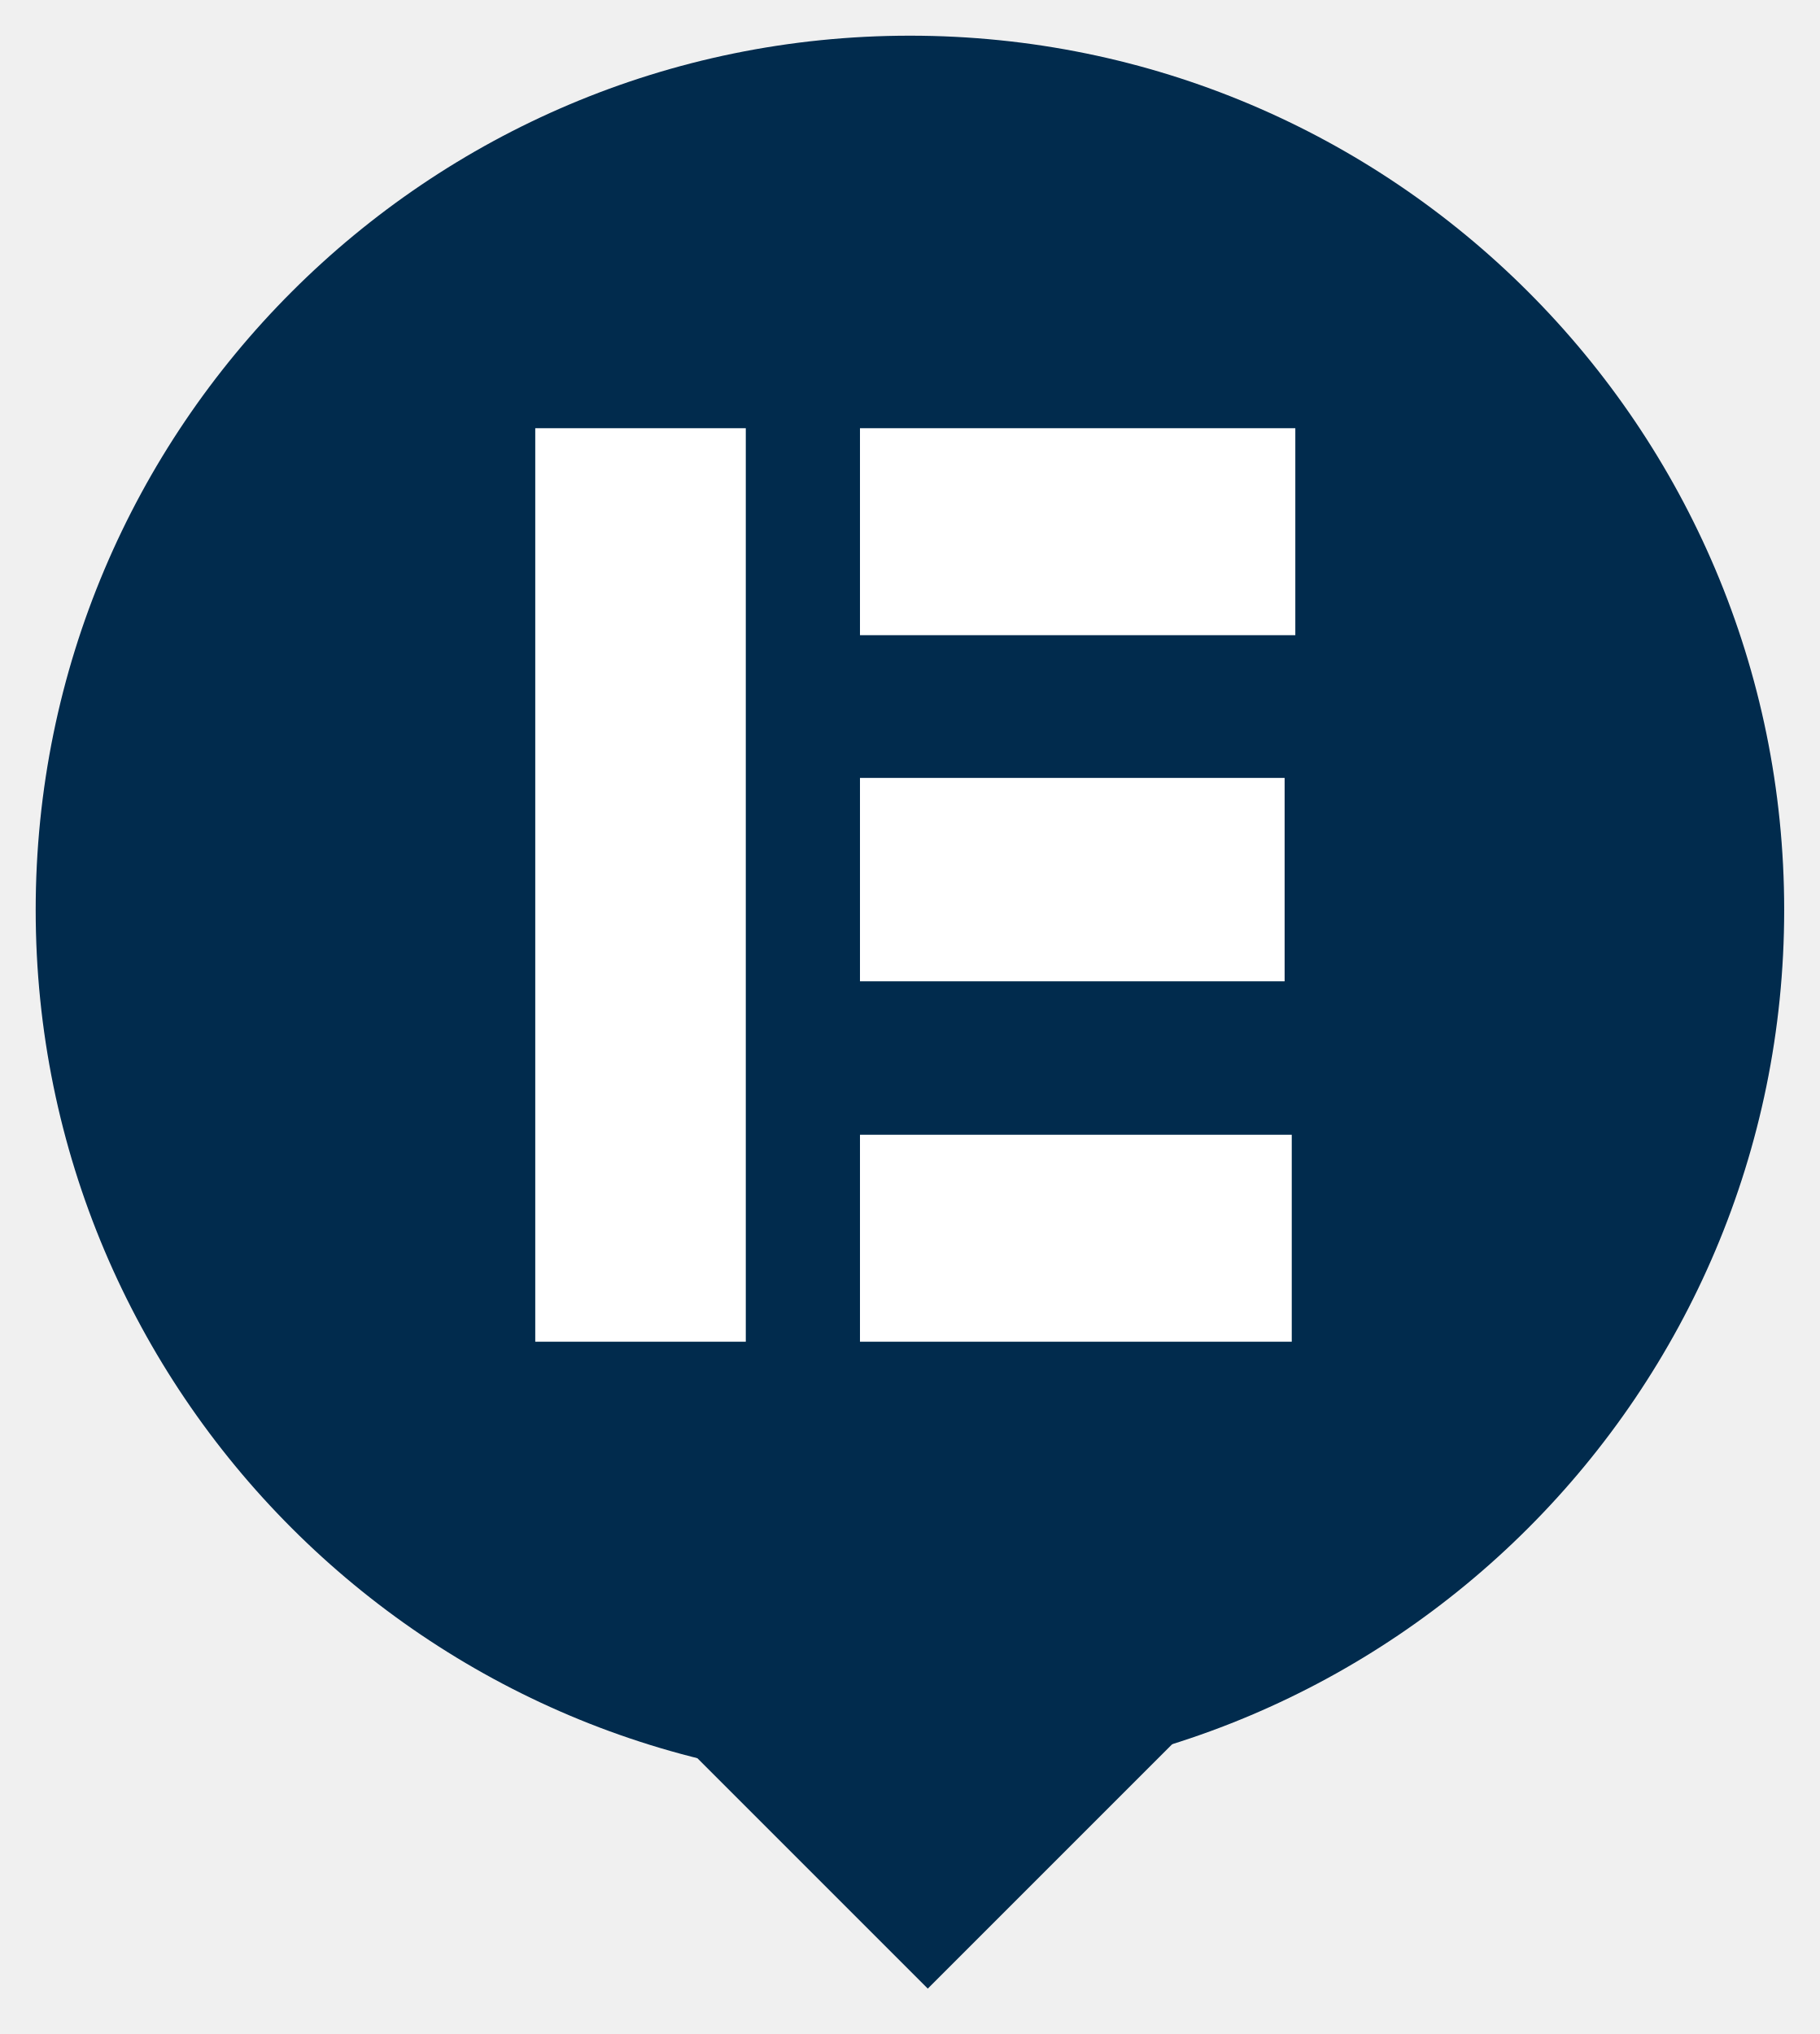
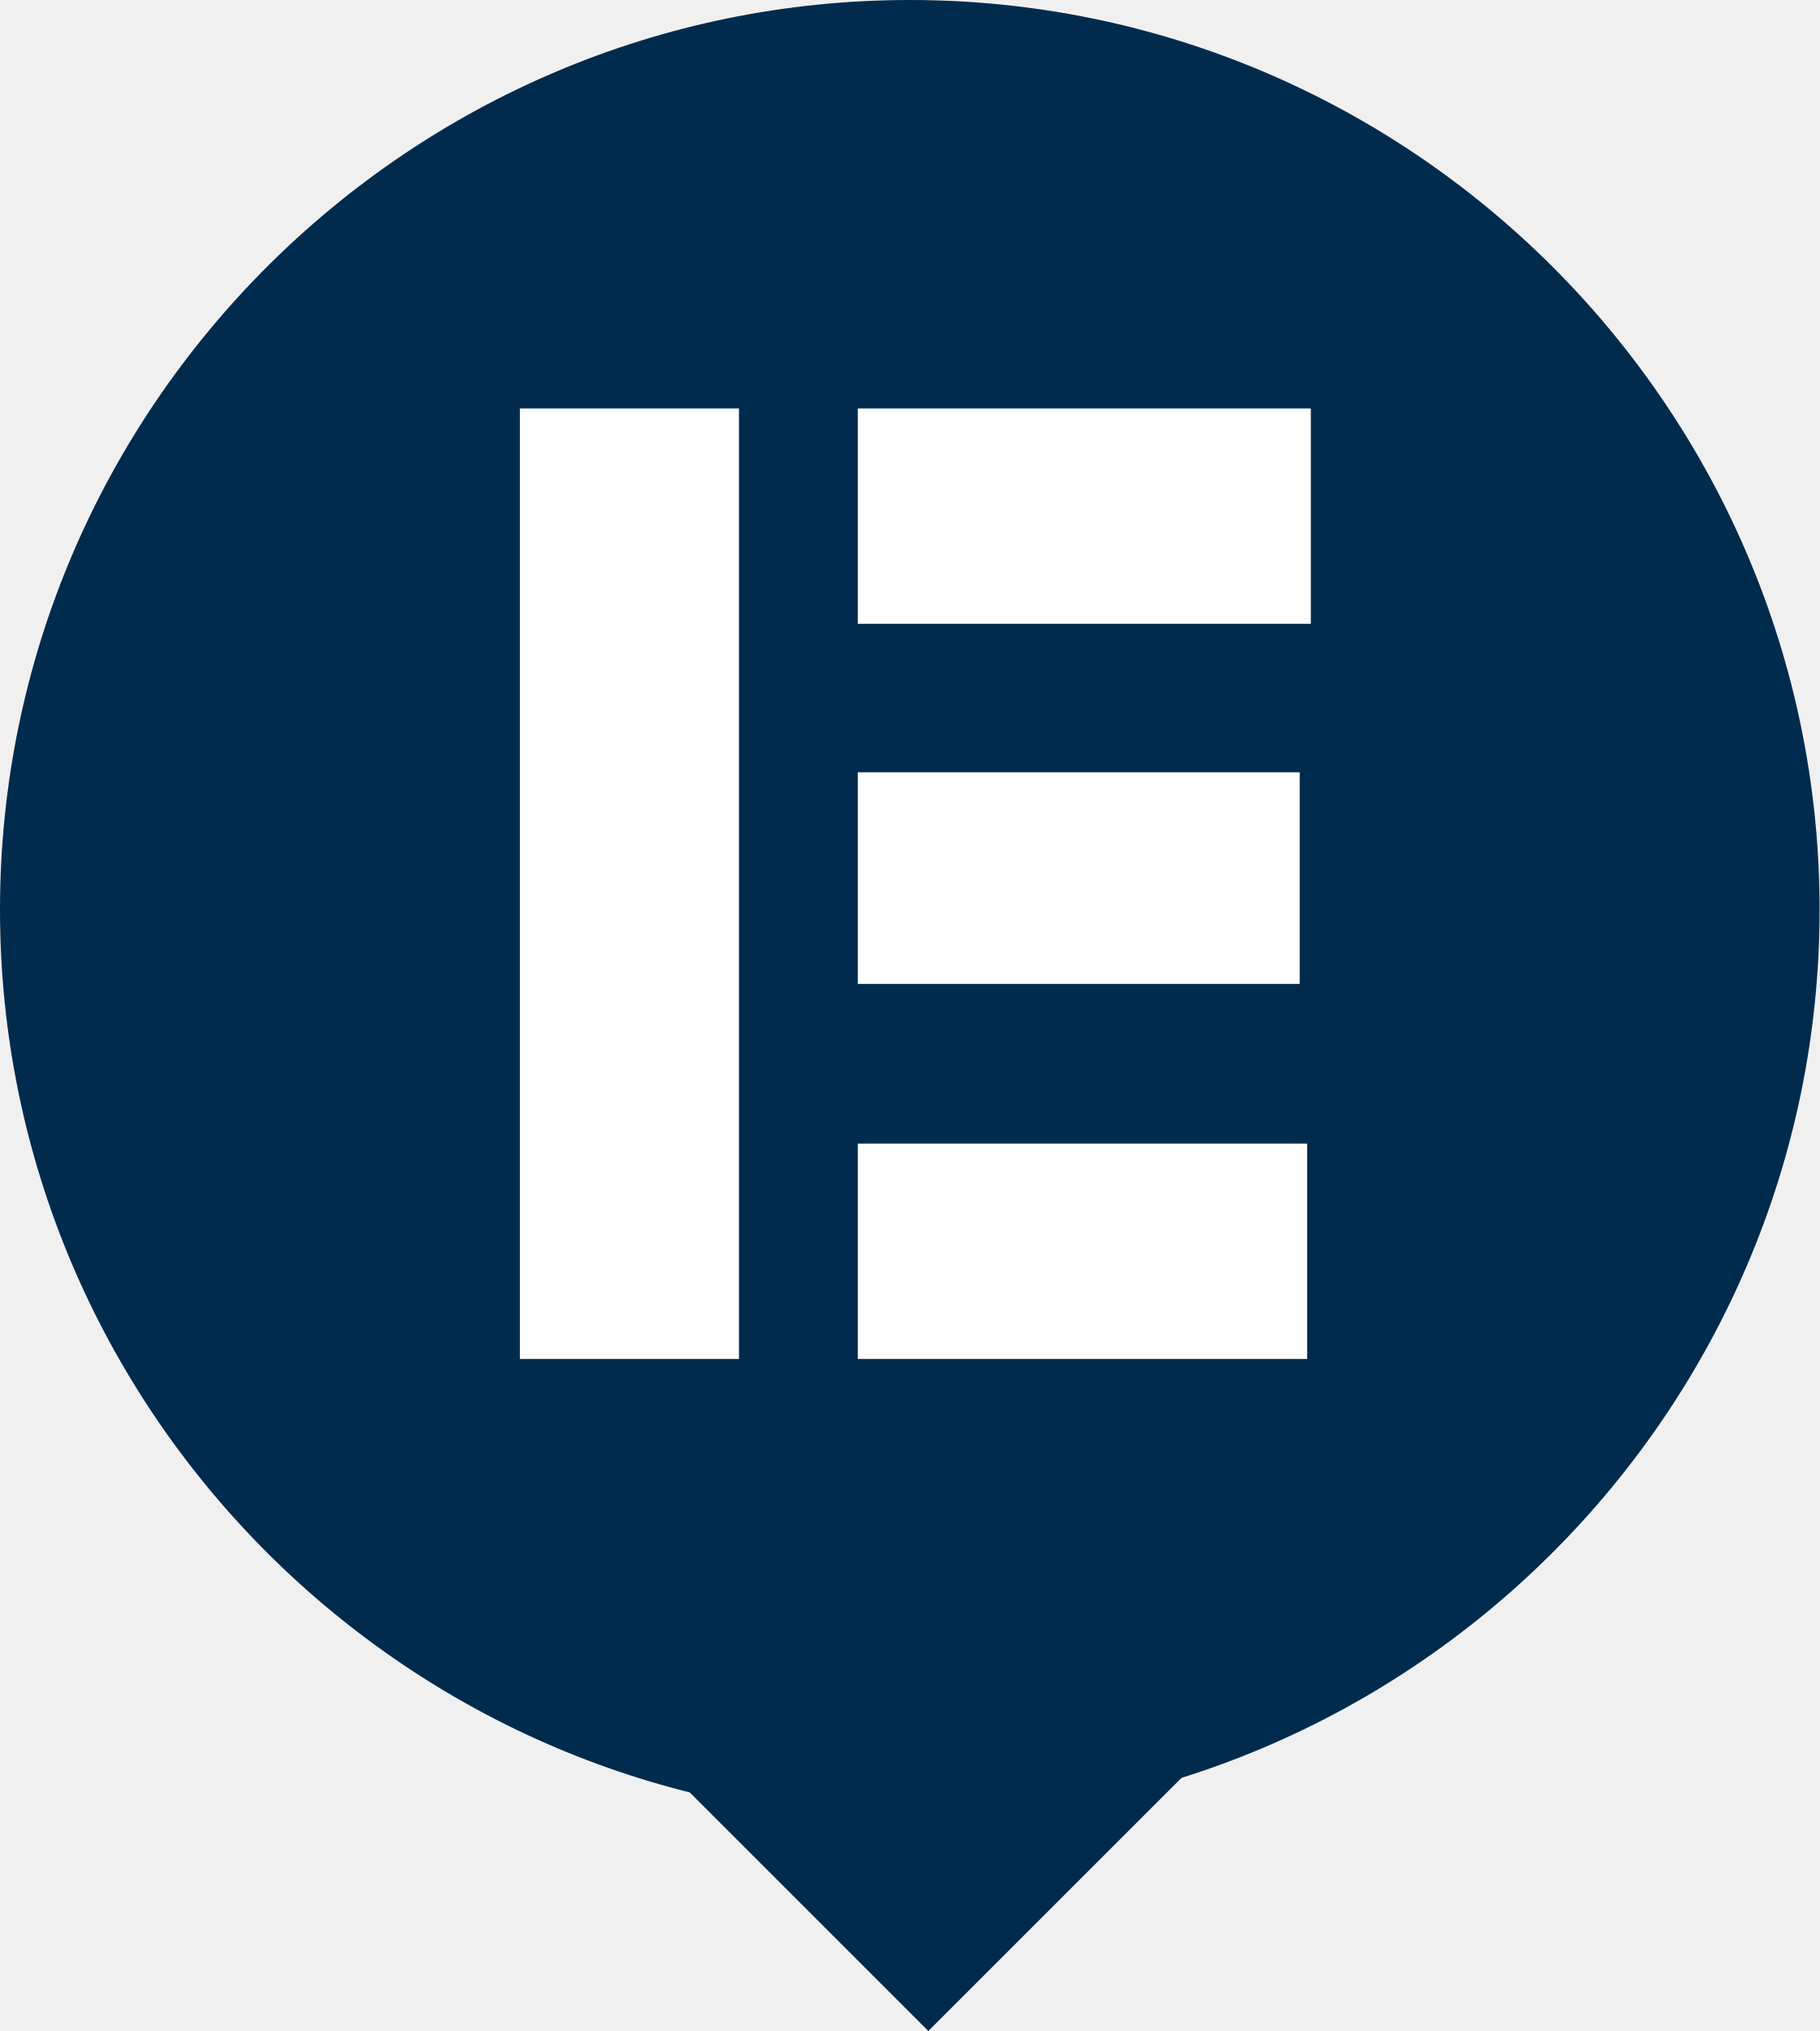
- <svg xmlns="http://www.w3.org/2000/svg" width="51" height="57" viewBox="0 0 51 57" fill="none">
-   <path fill-rule="evenodd" clip-rule="evenodd" d="M25.5 1C39.031 1 50 11.969 50 25.5C50 39.031 39.031 50 25.5 50C11.969 50 1 39.031 1 25.5C1 11.969 11.969 1 25.5 1Z" fill="#012B4D" />
-   <path fill-rule="evenodd" clip-rule="evenodd" d="M13.272 43L26 30.272L38.728 43L26 55.728L13.272 43Z" fill="#012B4D" />
-   <path d="M36.2 37.6V31.8H24.1V37.6H36.2ZM24.1 27.5H36V21.8H24.1V27.5ZM24.1 17.8H36.3V12H24.1V17.8ZM20.9 12H15V37.6H20.9V12Z" fill="white" />
+ <svg xmlns="http://www.w3.org/2000/svg" version="1.1" id="Layer_1" x="0px" y="0px" viewBox="0 0 49 54.7" style="enable-background:new 0 0 49 54.7;" xml:space="preserve">
+   <style type="text/css">
+ 	.st0{fill-rule:evenodd;clip-rule:evenodd;fill:#012B4D;}
+ 	.st1{fill:#FFFFFF;}
+ </style>
+   <path class="st0" d="M24.5,0C38,0,49,11,49,24.5C49,38,38,49,24.5,49C11,49,0,38,0,24.5C0,11,11,0,24.5,0z" />
+   <path class="st0" d="M12.3,42L25,29.3L37.7,42L25,54.7L12.3,42z" />
+   <path class="st1" d="M35.2,36.6v-5.8H23.1v5.8H35.2z M23.1,26.5H35v-5.7H23.1V26.5z M23.1,16.8h12.2V11H23.1V16.8z M19.9,11H14v25.6  h5.9V11z" />
</svg>
